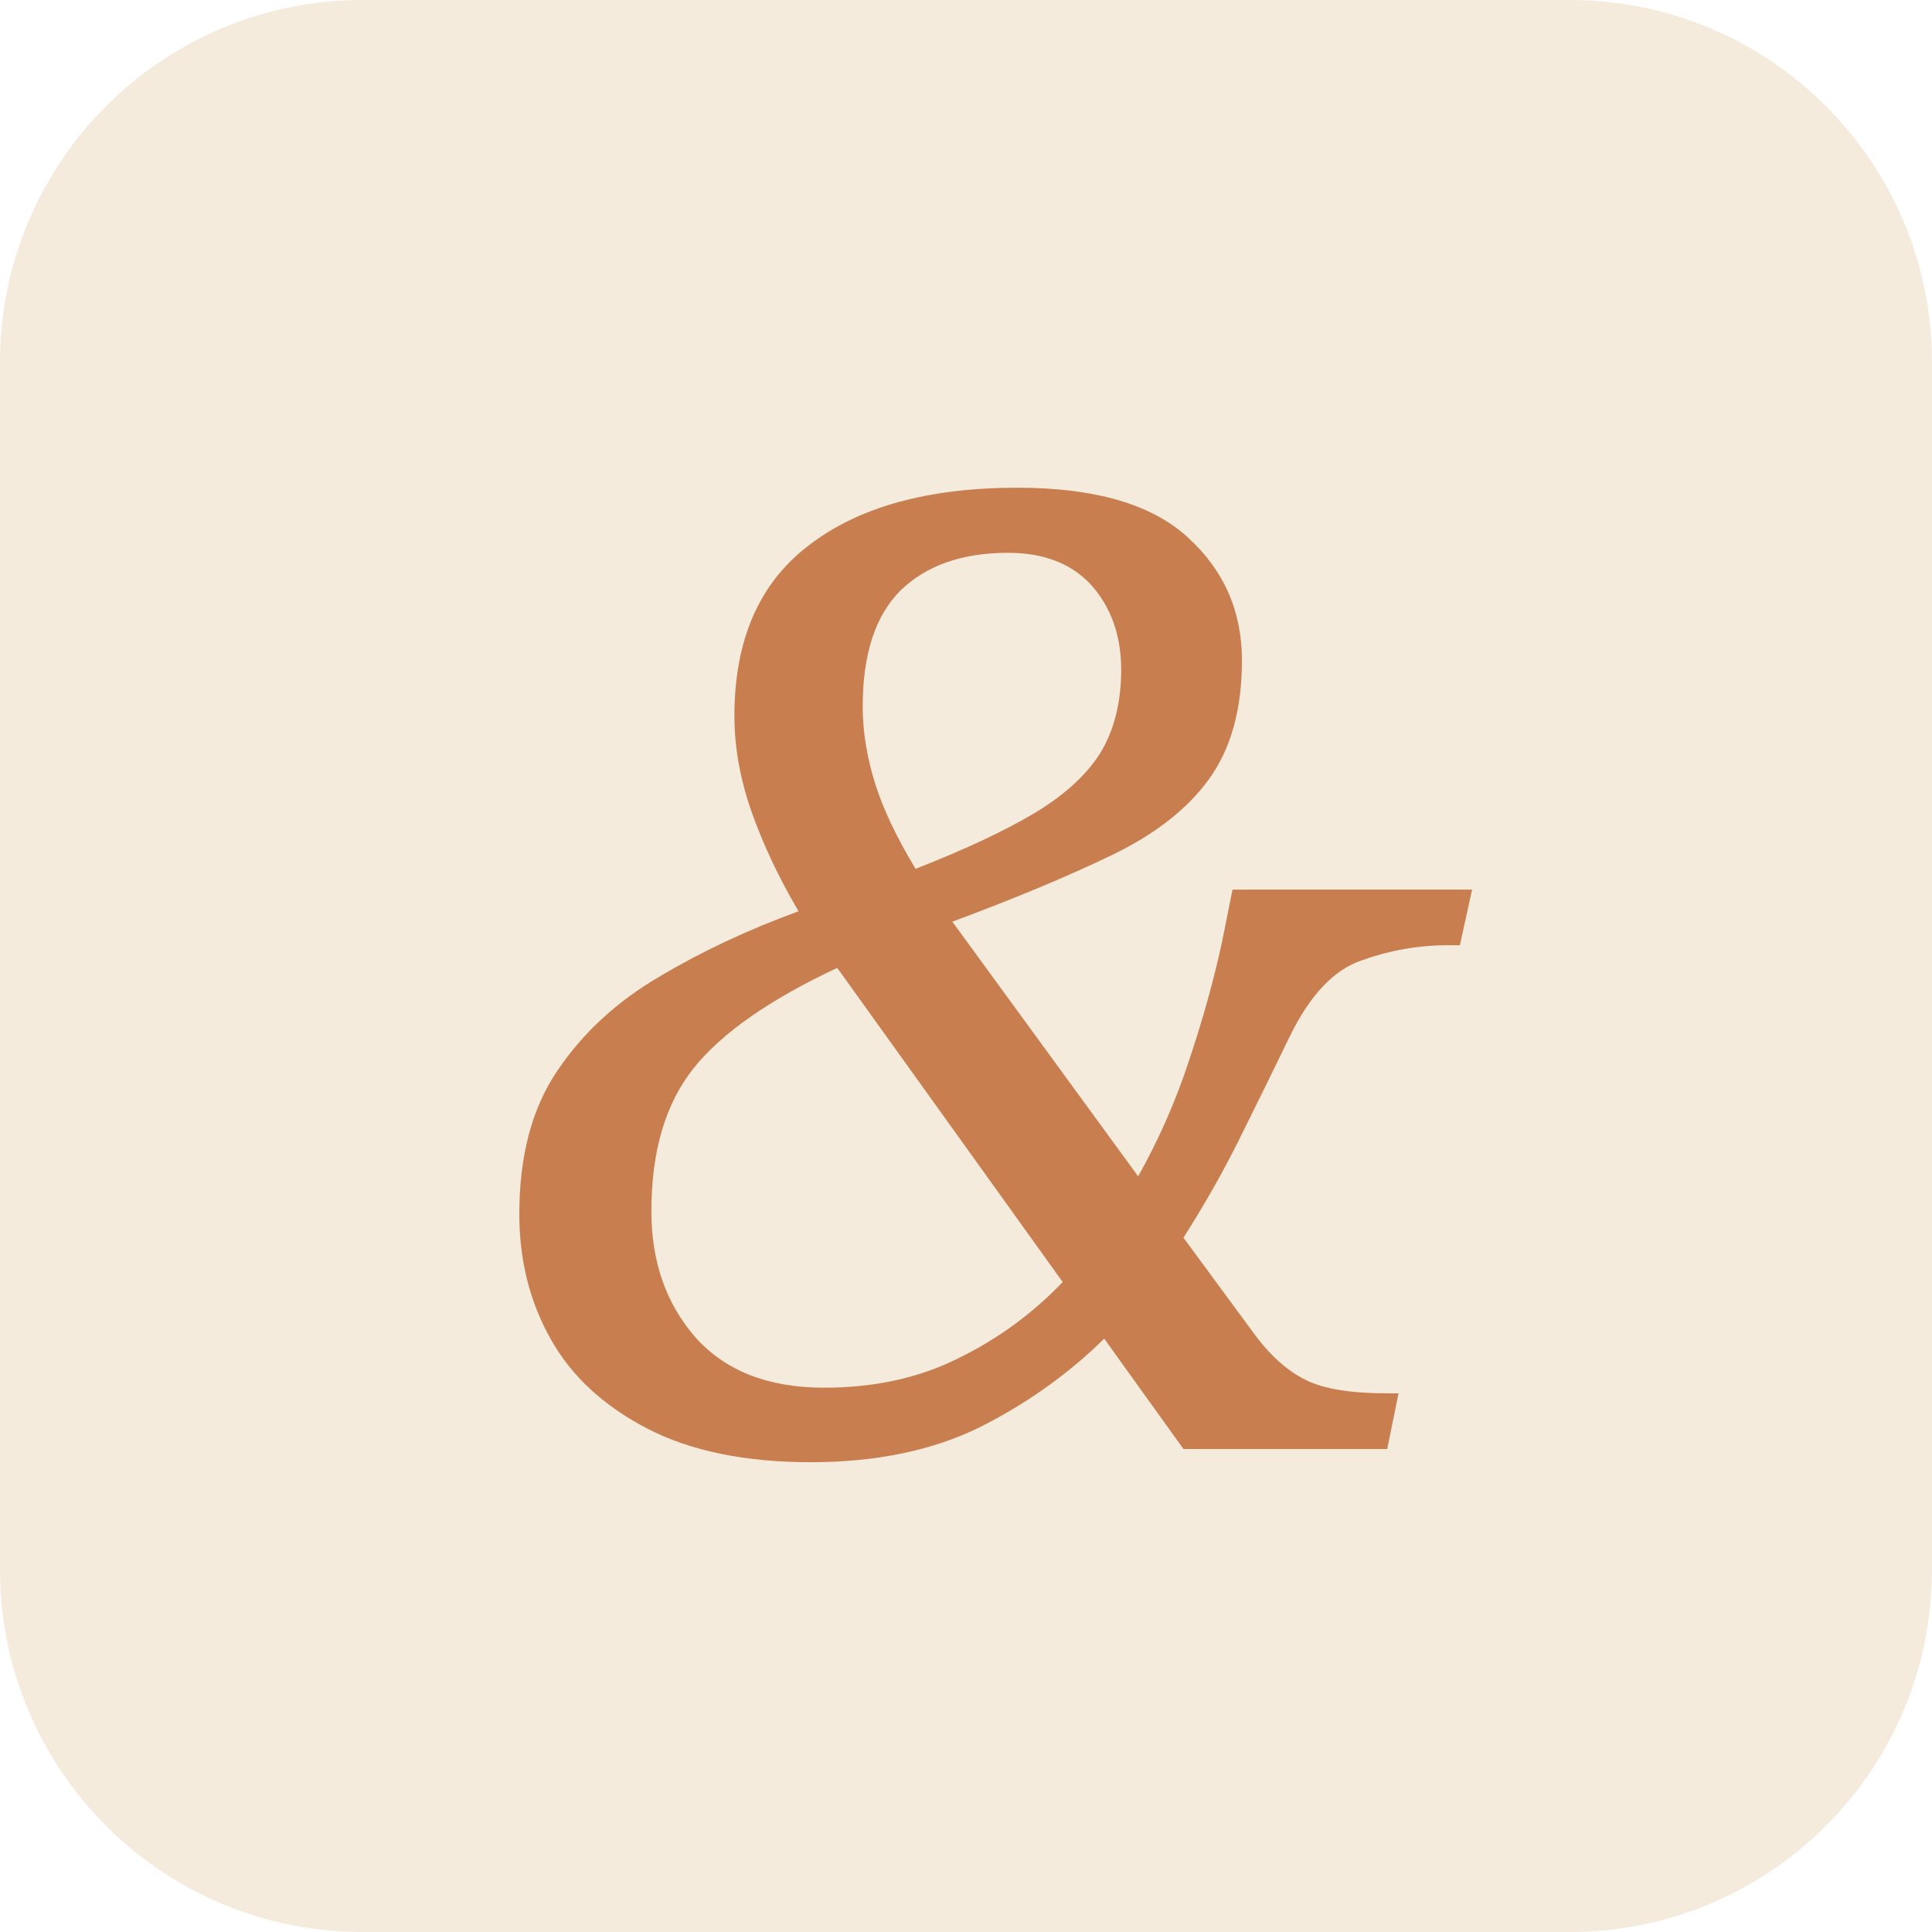
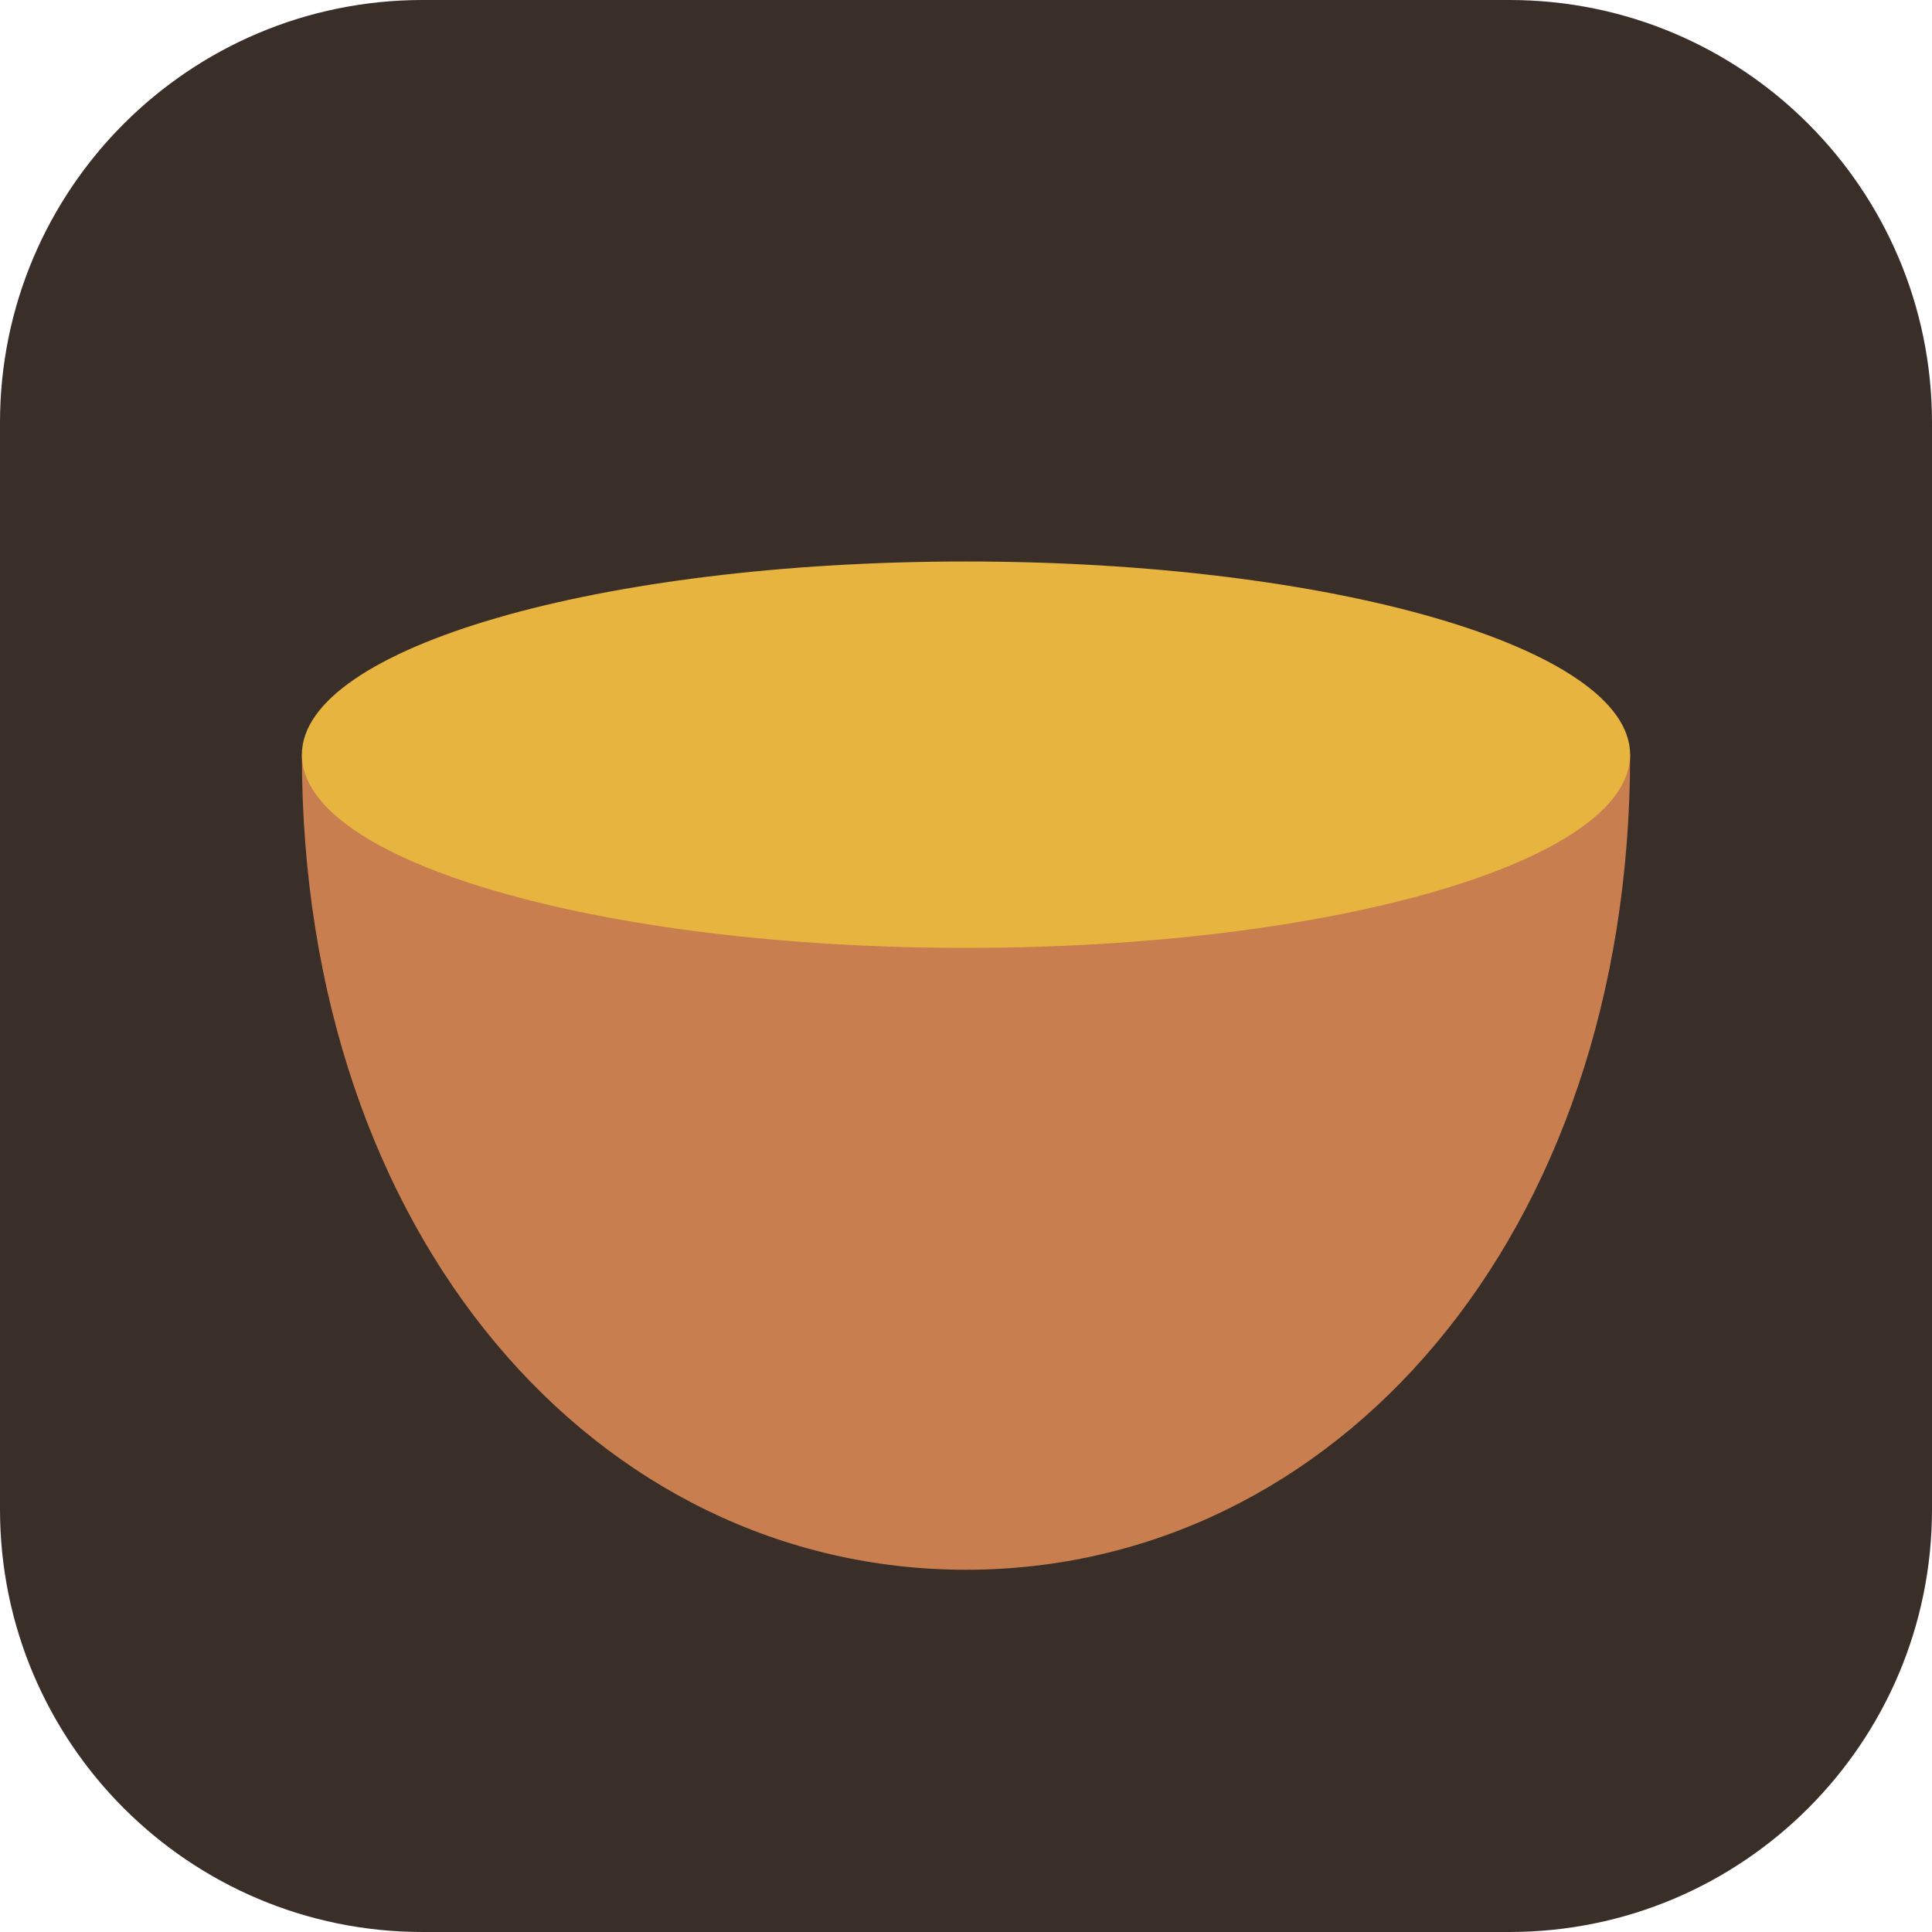
<svg xmlns="http://www.w3.org/2000/svg" viewBox="0 0 32 32">
-   <rect width="32" height="32" rx="6" fill="#F4EBDD" />
-   <text x="16" y="24" font-family="Georgia, serif" font-size="22" font-style="italic" text-anchor="middle" fill="#C87E4E">&amp;</text>
+   <rect width="32" height="32" rx="7" fill="#3A2E28" />
+   <path d="M5 12.5C5 20.5 9.9 26 16 26s11-5.5 11-13.5z" fill="#C87E4E" />
+   <ellipse cx="16" cy="12.5" rx="11" ry="3.2" fill="#E8B440" />
</svg>
